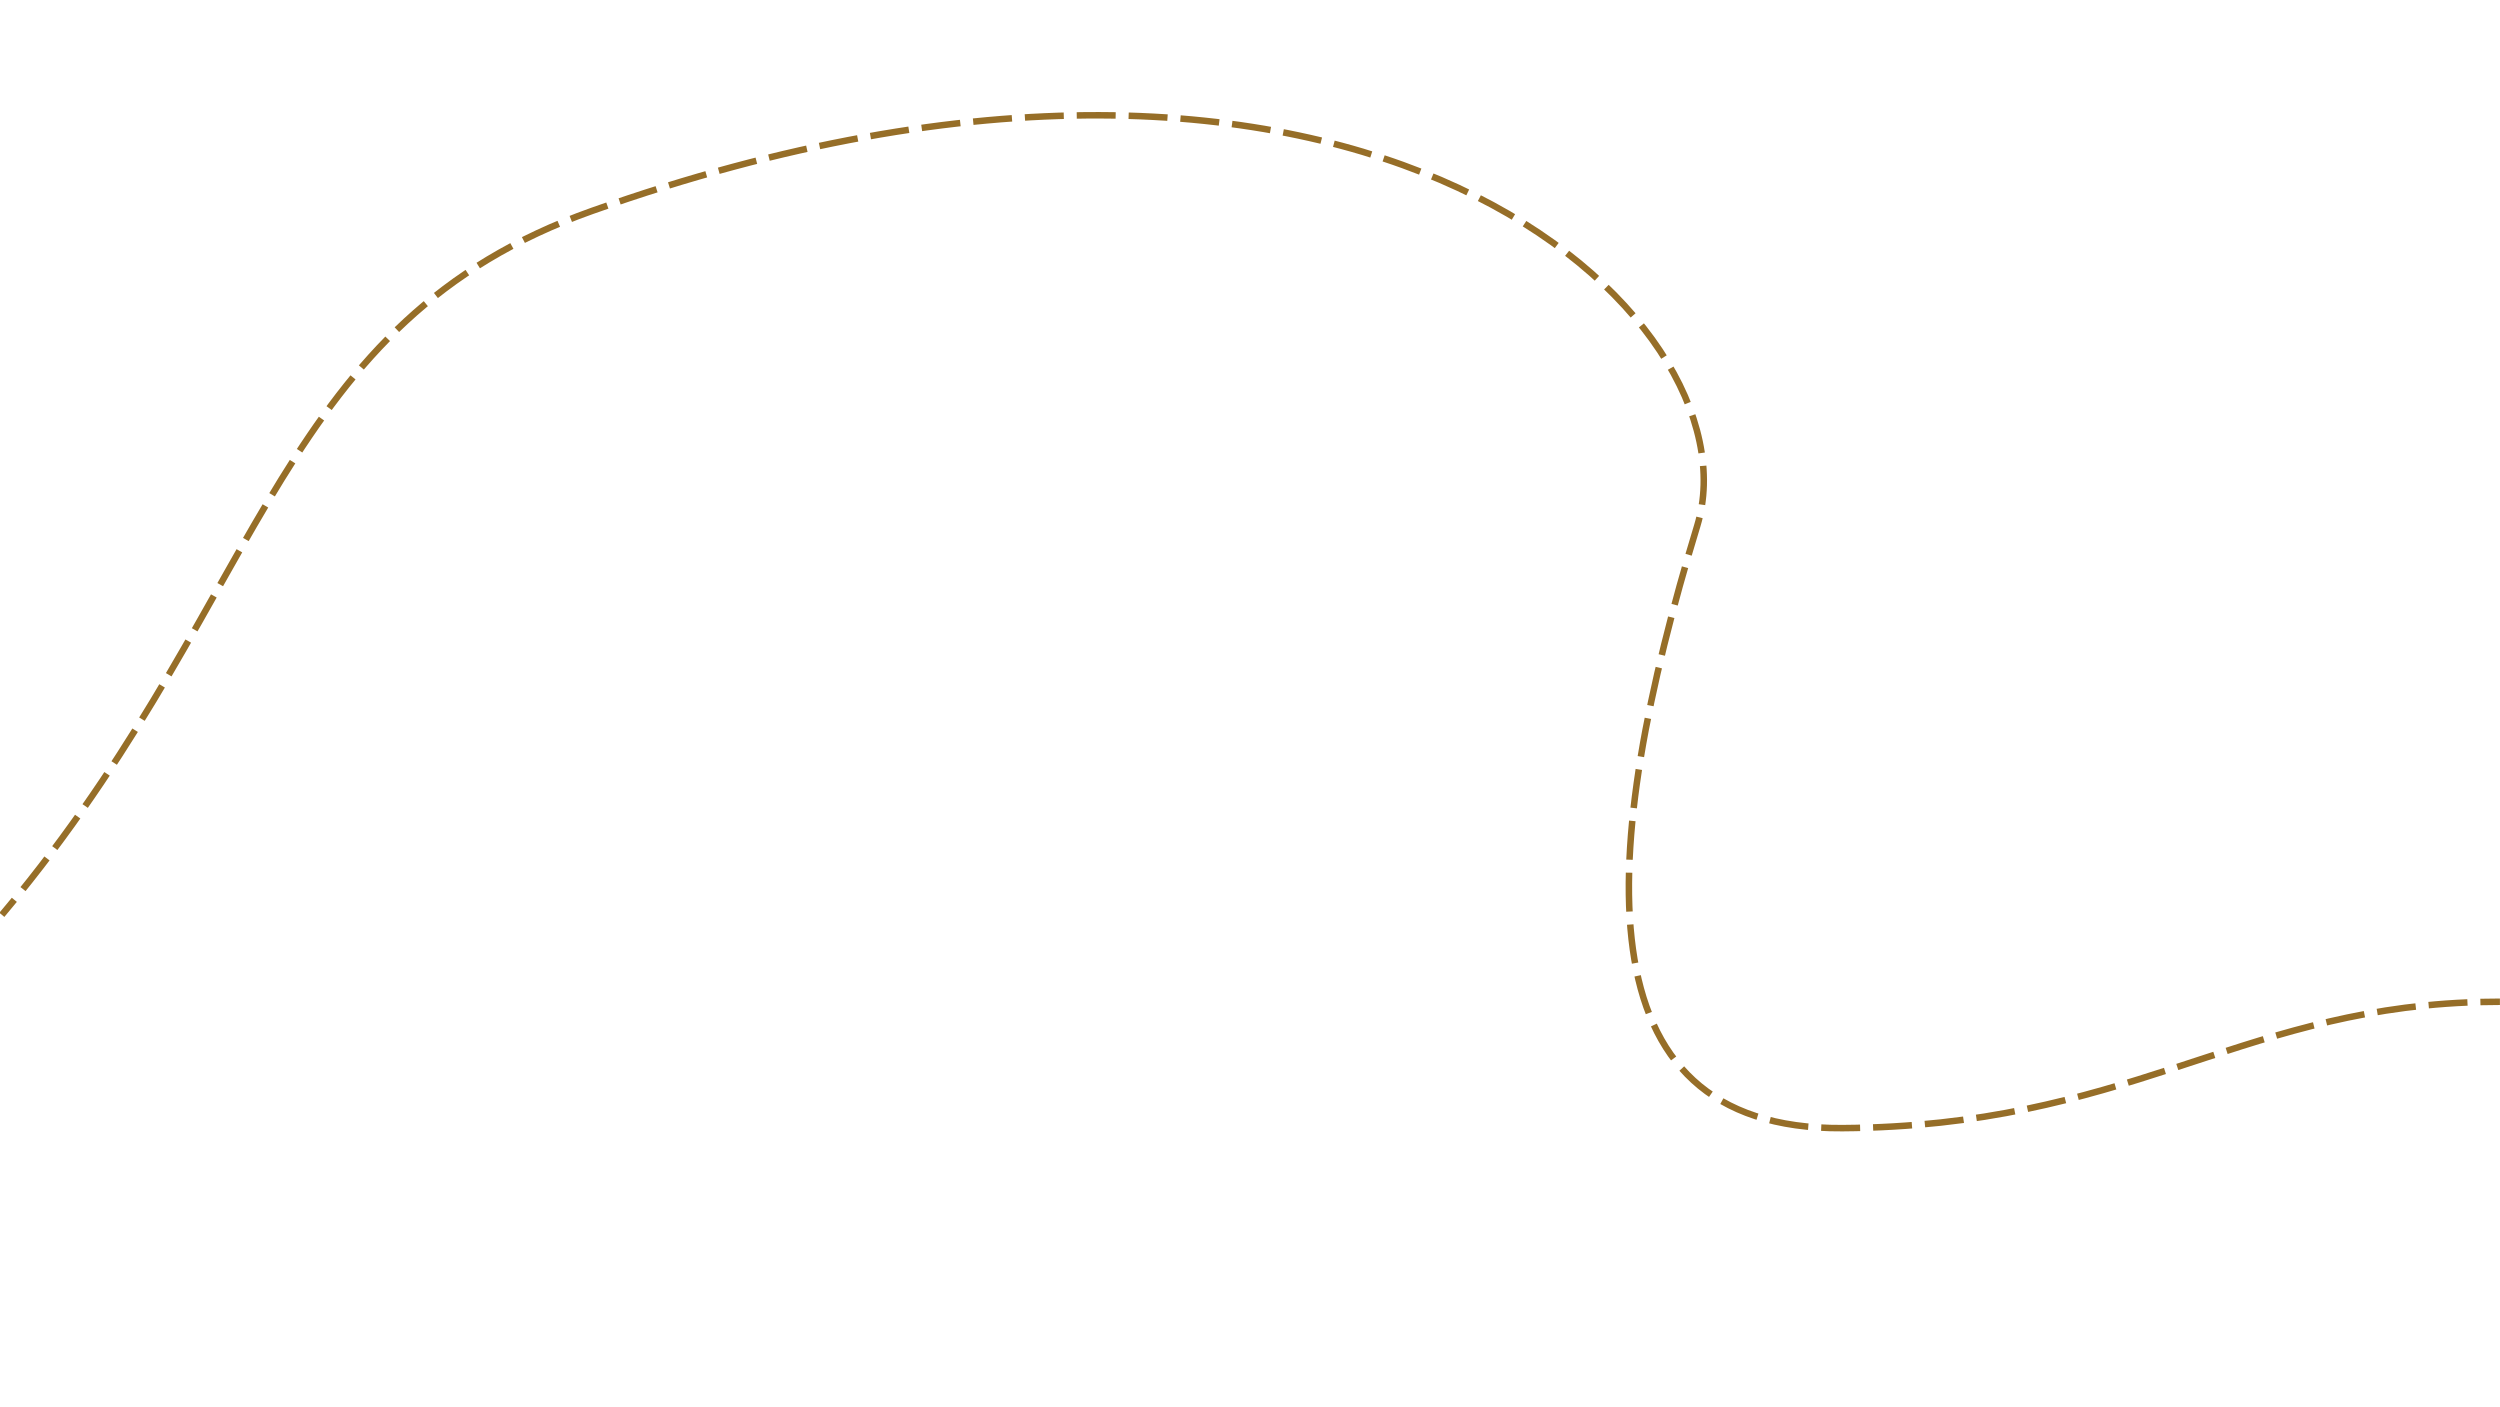
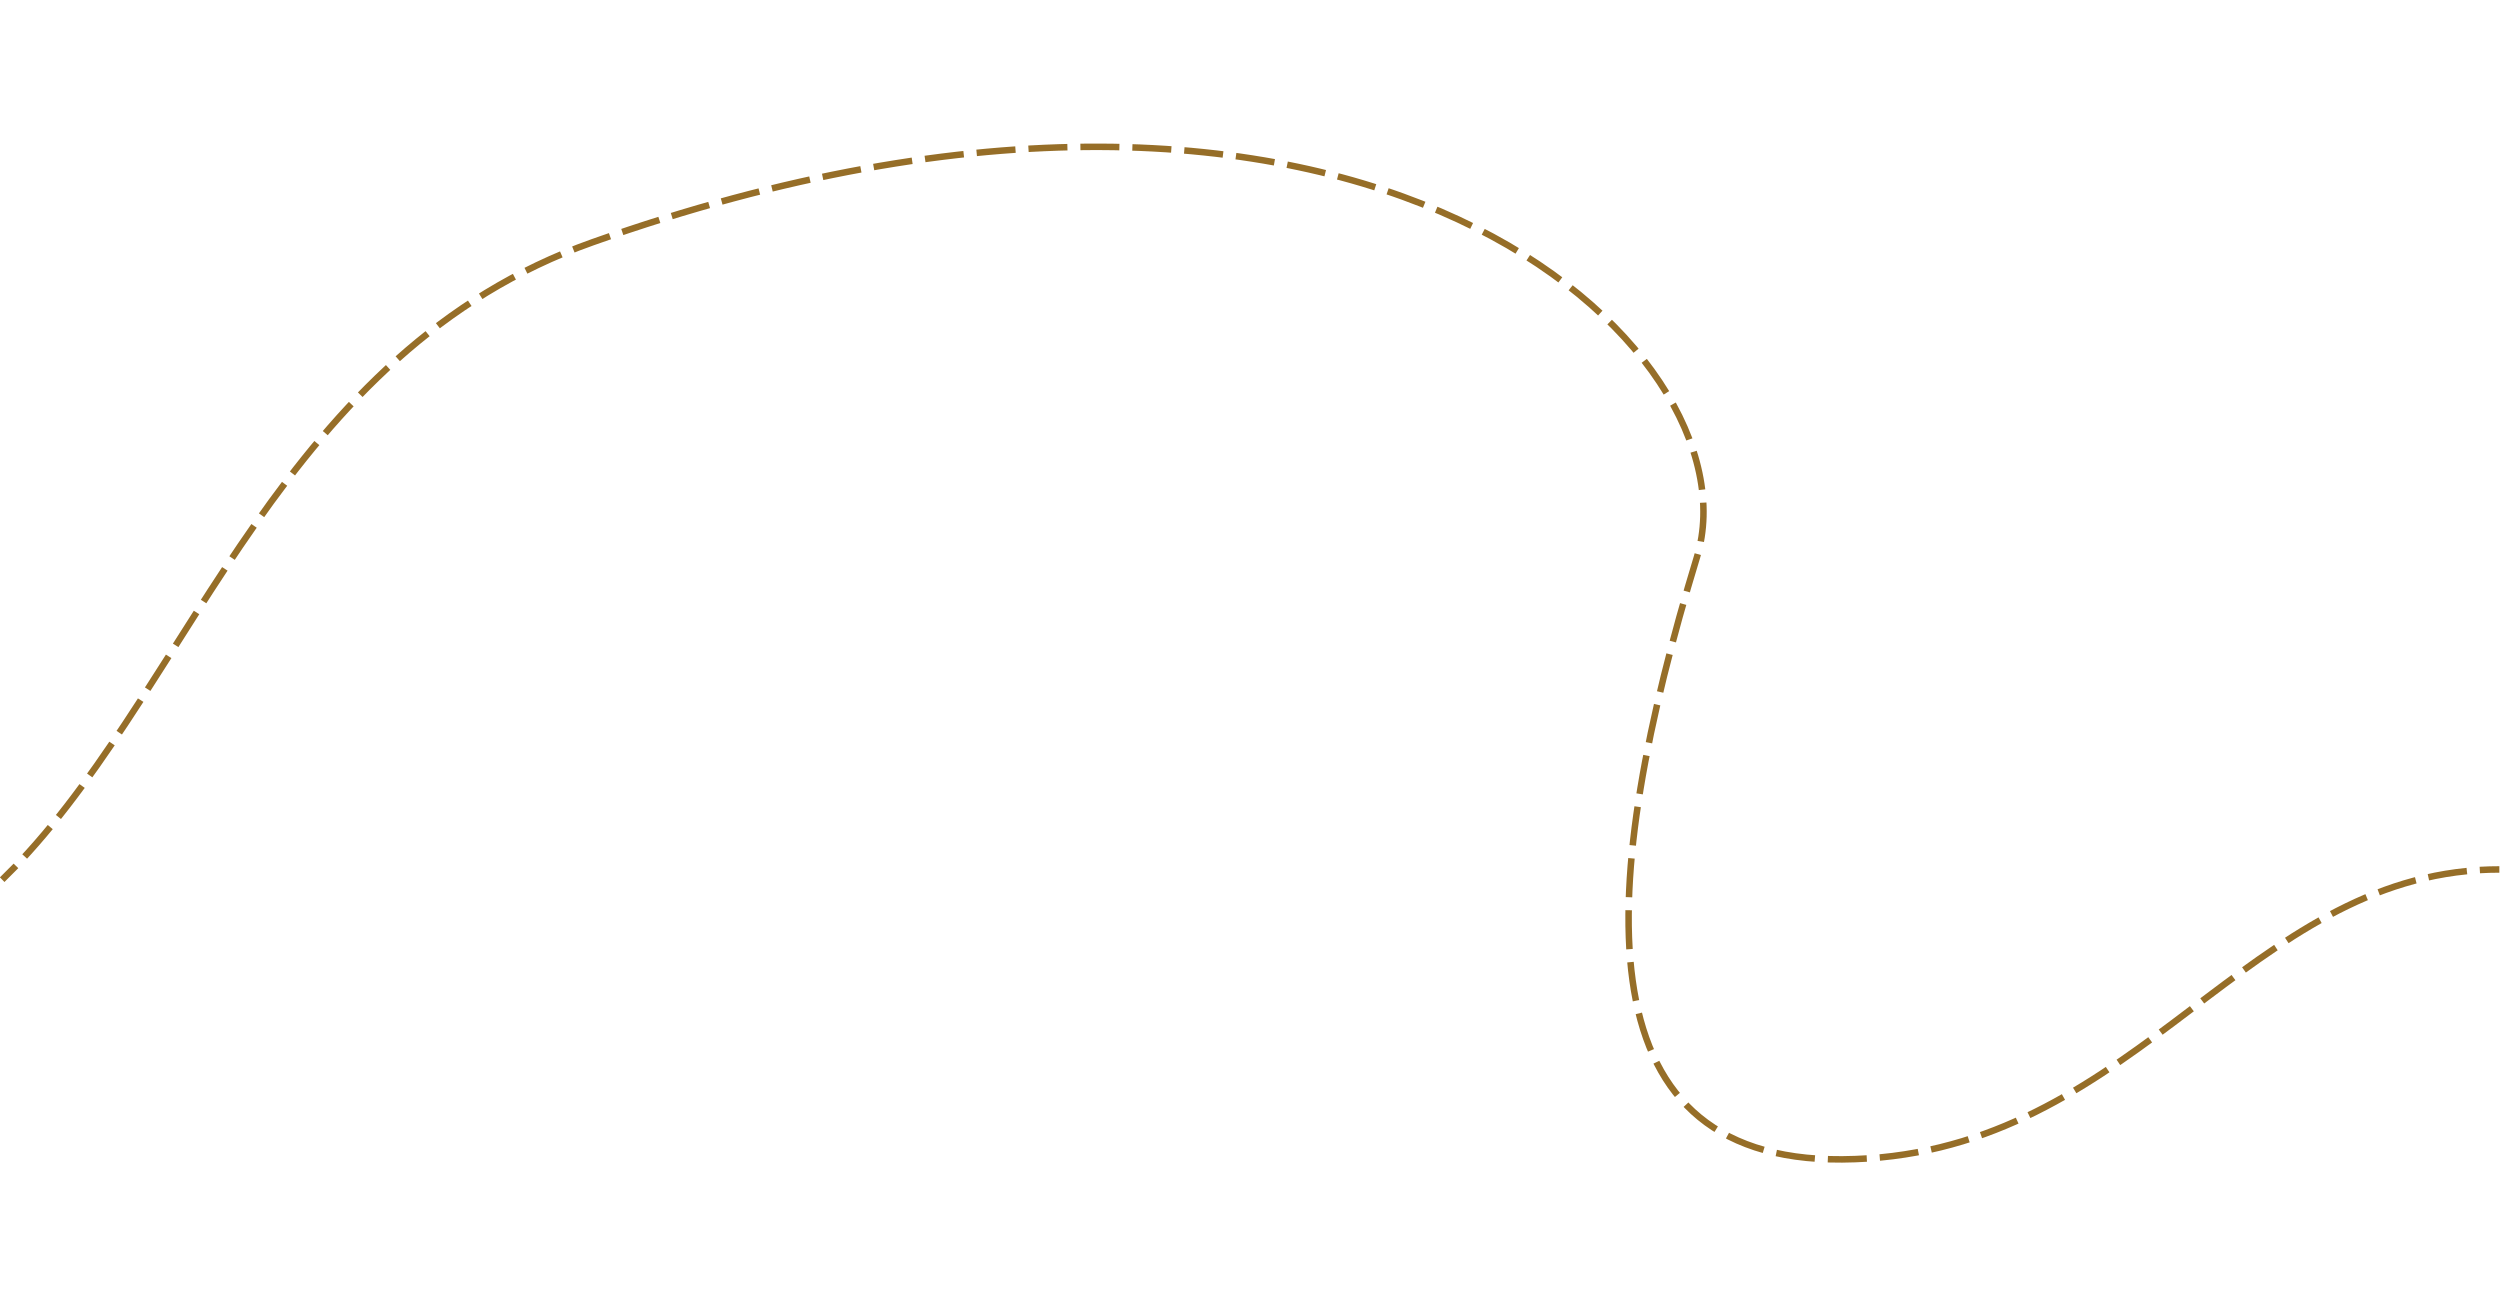
- <svg xmlns="http://www.w3.org/2000/svg" viewBox="0 0 1920 1080">
+ <svg xmlns="http://www.w3.org/2000/svg" viewBox="0 0 1920 1000">
  <defs>
-     <style>.a,.b{fill:none;stroke:#966e28;stroke-width:5px;}.b{stroke-dasharray:29.89 9.96;}</style>
+     <style>.a,.b{fill:none;stroke:#966e28;stroke-width:5px;}.b{stroke-dasharray:29.94 9.98;}</style>
  </defs>
-   <path class="a" d="M1919.94,769.35q-7.61,0-15,.19" />
-   <path class="b" d="M1895,769.88c-178.35,7.61-264,95-480,96.53-204.77,1.42-187.29-213.6-111.51-462.64,48.38-159-254.83-452.34-848.52-241.88C214.77,247,205.32,451.5,14.17,687.19" />
-   <path class="a" d="M11,691.06q-4.71,5.76-9.57,11.54" />
+   <path class="a" d="M1919.5,667.74q-7.61,0-15,.43" />
+   <path class="b" d="M1894.56,669c-178.3,17.61-264,219.9-479.83,221.41C1210,891.79,1227.5,676.84,1303.25,427.88,1351.62,268.94,1048.51-24.29,455,186.09,217.89,270.16,148.73,519.7,15.68,661.33" />
+   <path class="a" d="M12.25,665Q7,670.38,1.68,675.59" />
</svg>
